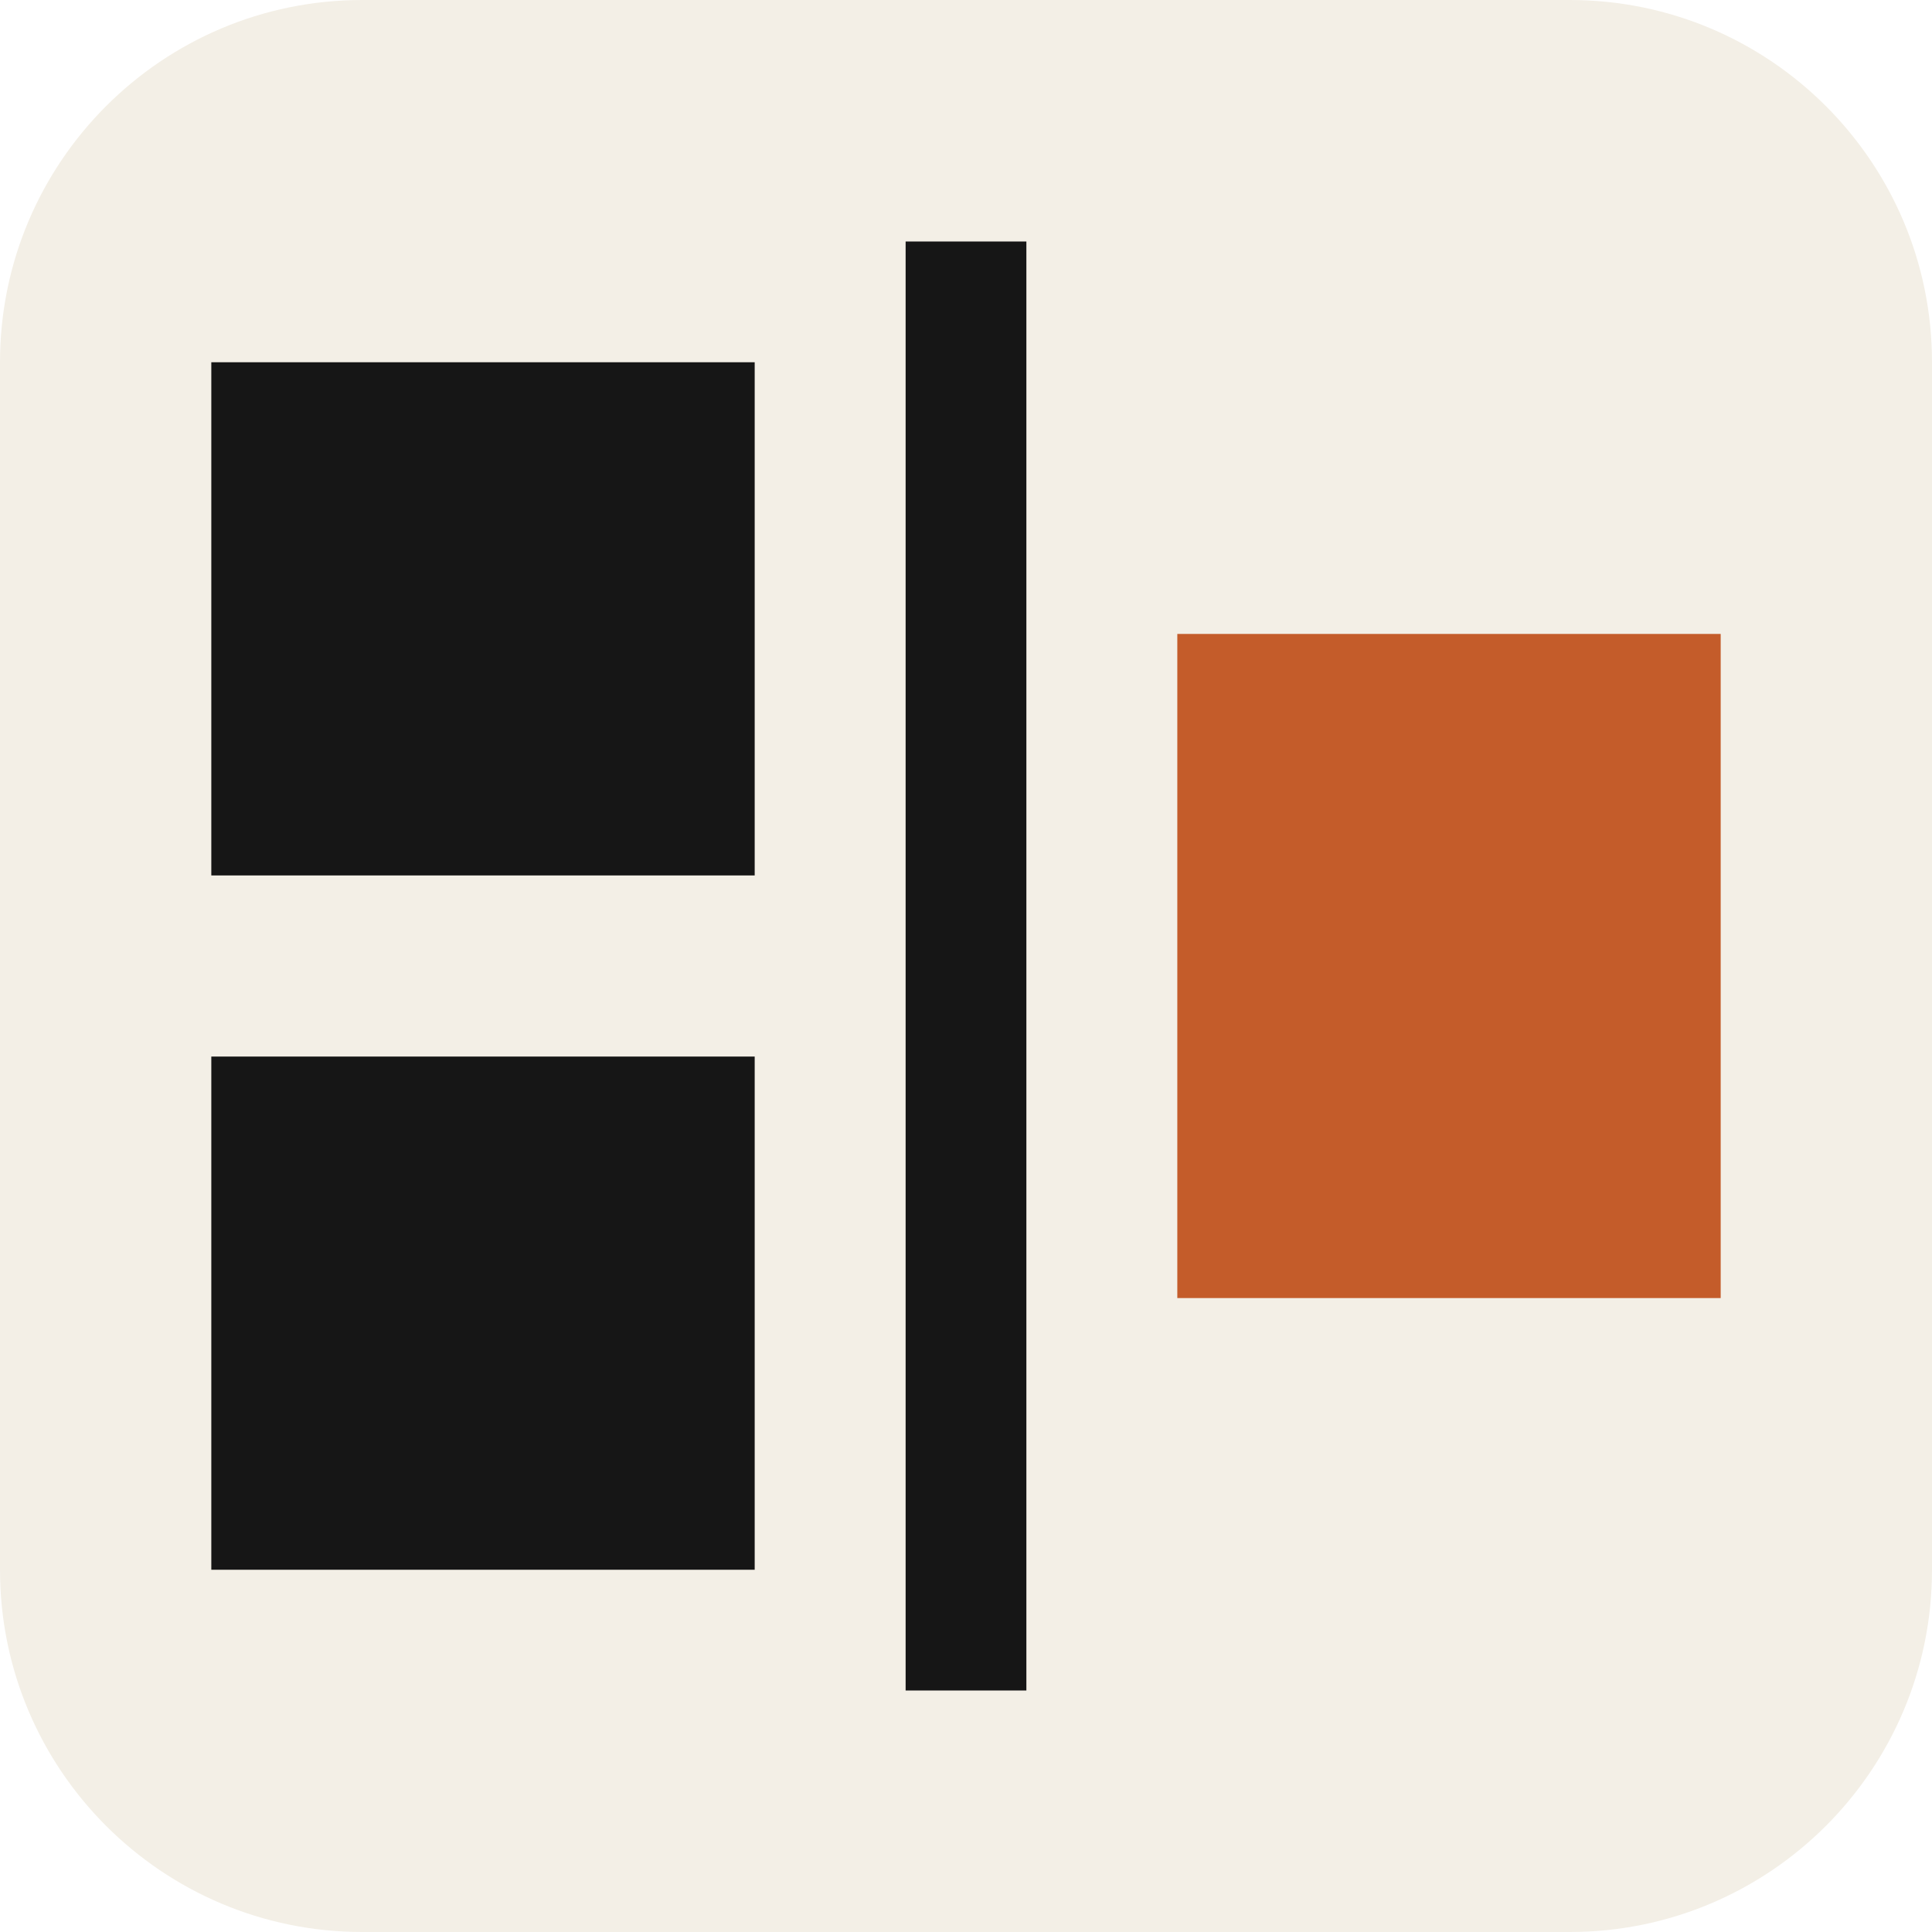
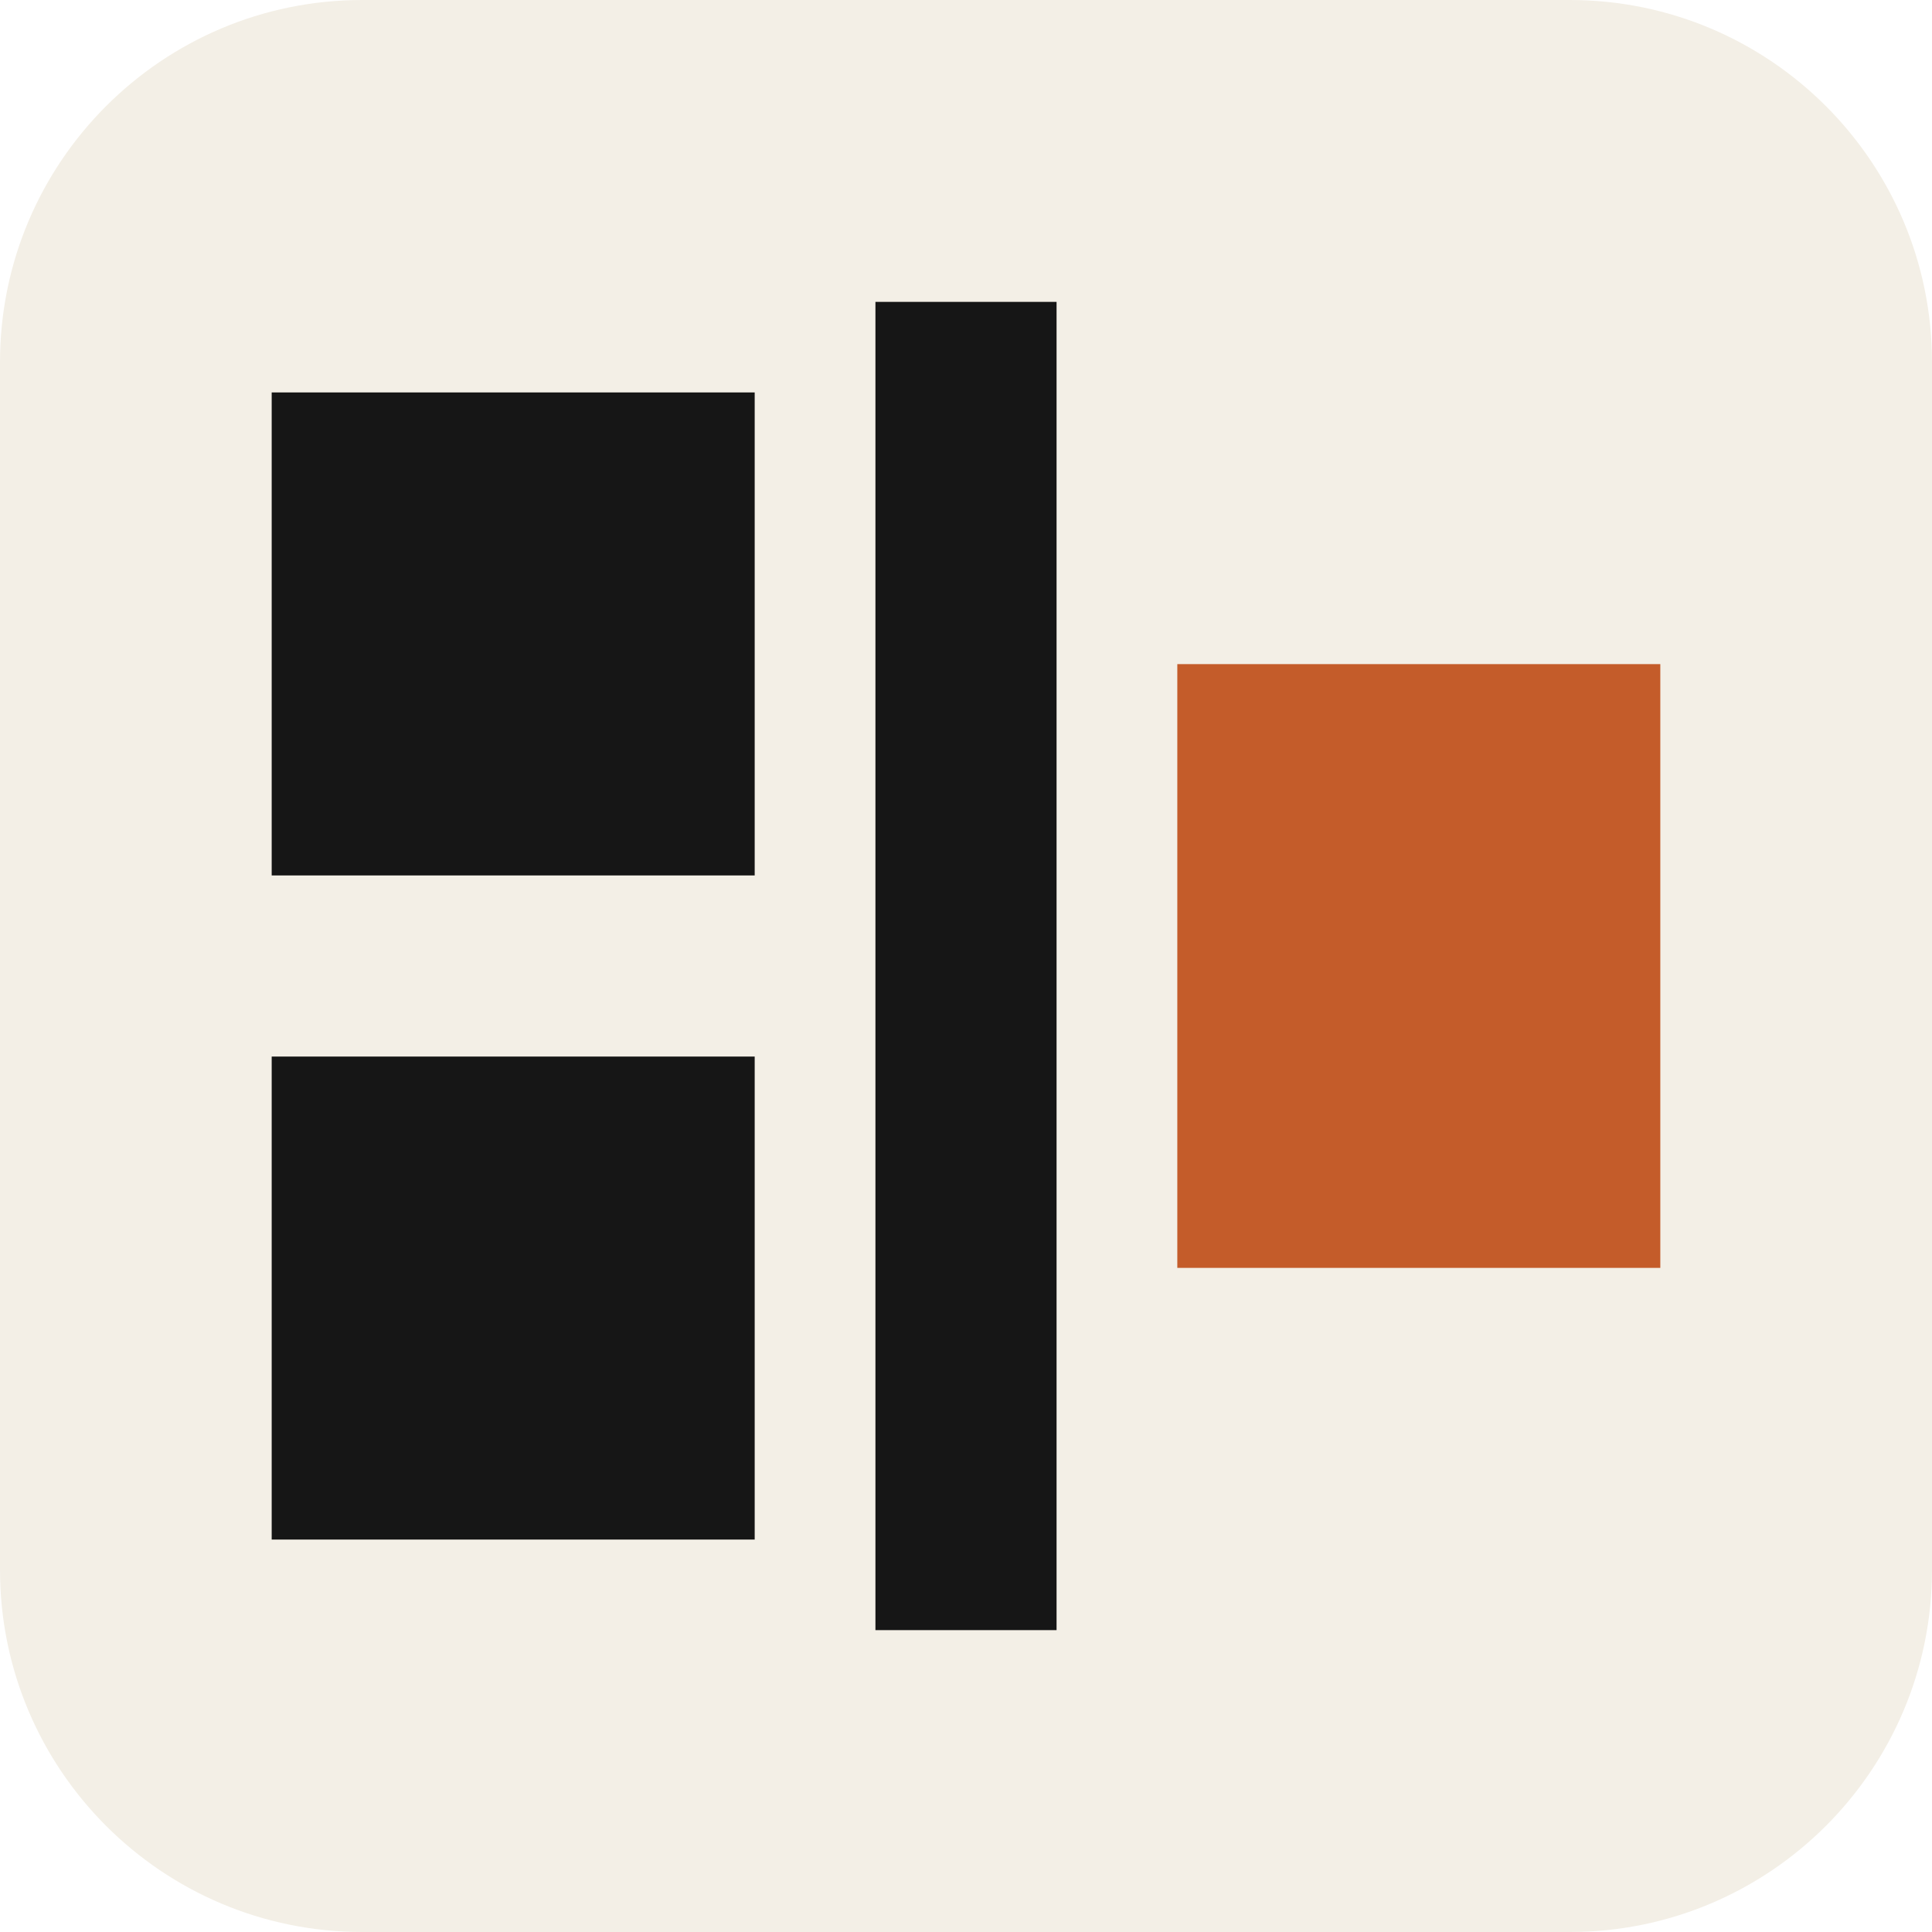
<svg xmlns="http://www.w3.org/2000/svg" viewBox="0 0 32 32" width="32" height="32" role="img" aria-label="qctl">
  <rect width="32" height="32" rx="6" fill="#f3efe6" />
-   <rect x="3.5" y="6" width="9" height="8.5" fill="#161616" />
-   <rect x="3.5" y="17.5" width="9" height="8.5" fill="#161616" />
-   <rect x="15" y="4" width="2" height="24" fill="#161616" />
-   <rect x="19.5" y="10.5" width="9" height="11" fill="#c45c2a" />
+   <rect x="4.5" y="6.5" width="8" height="8" fill="#161616" />
+   <rect x="4.5" y="17.5" width="8" height="8" fill="#161616" />
+   <rect x="14.5" y="5" width="3" height="22" fill="#161616" />
+   <rect x="19.5" y="11" width="8" height="10" fill="#c45c2a" />
</svg>
